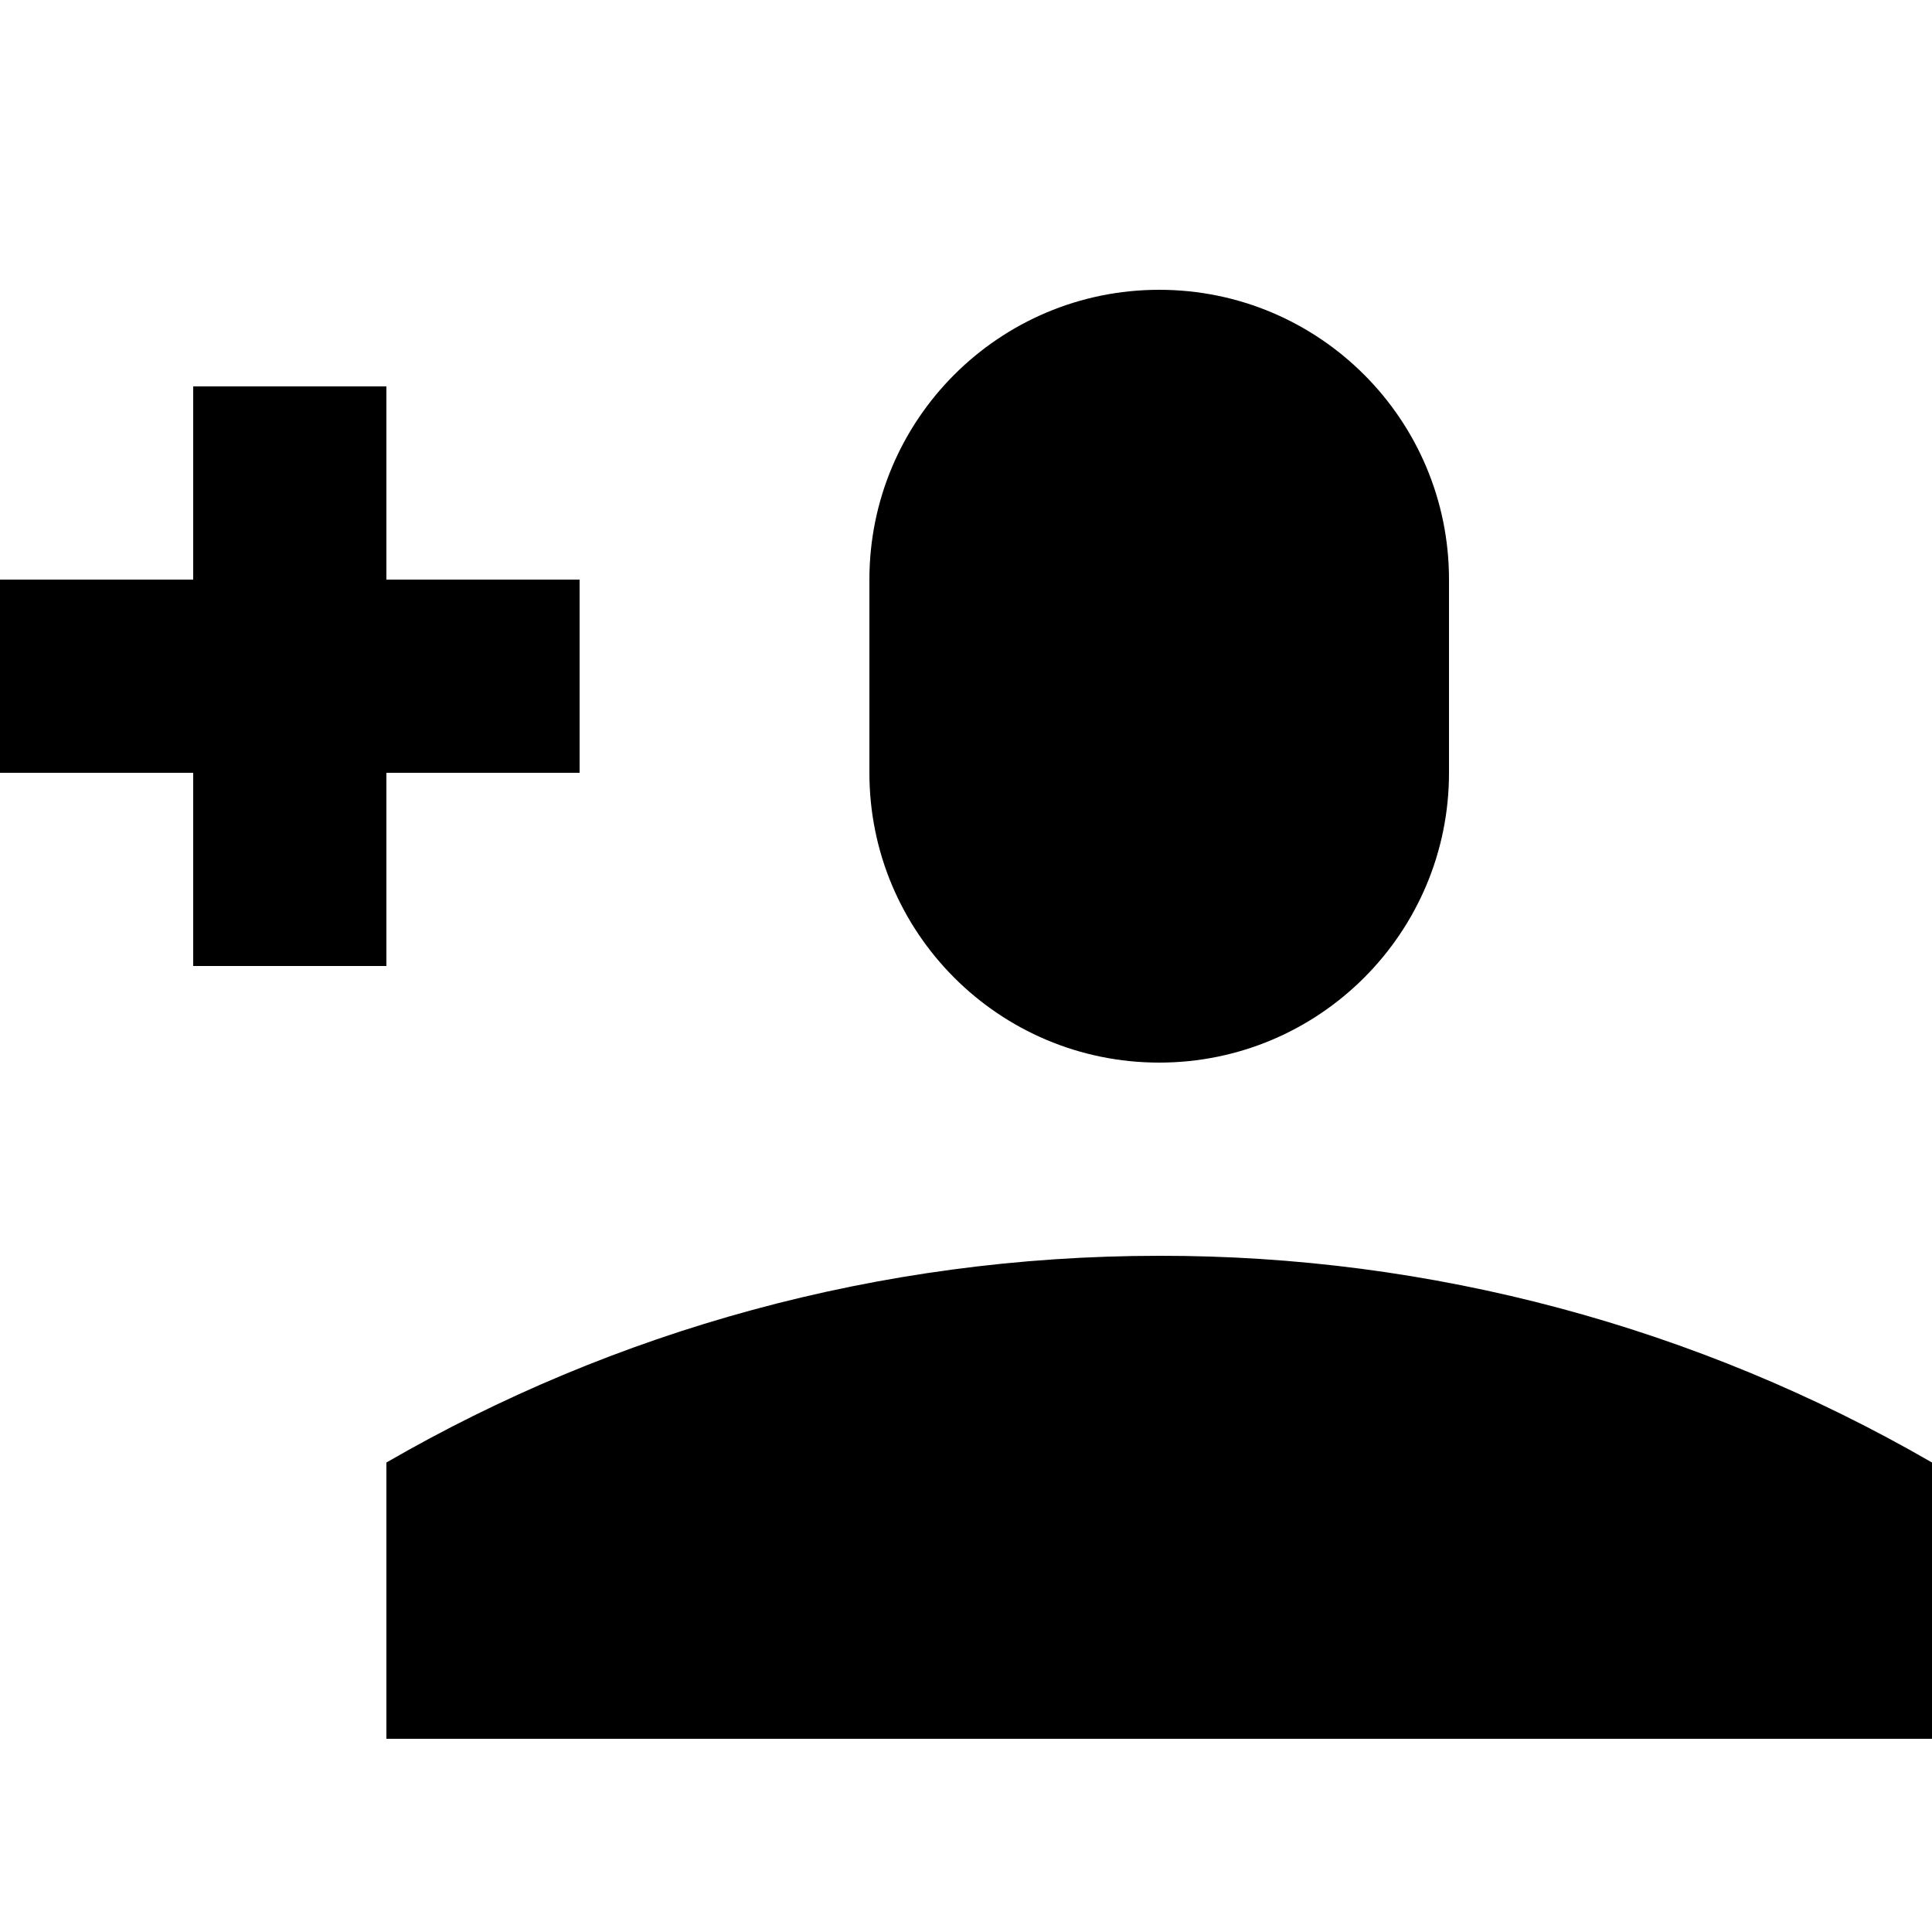
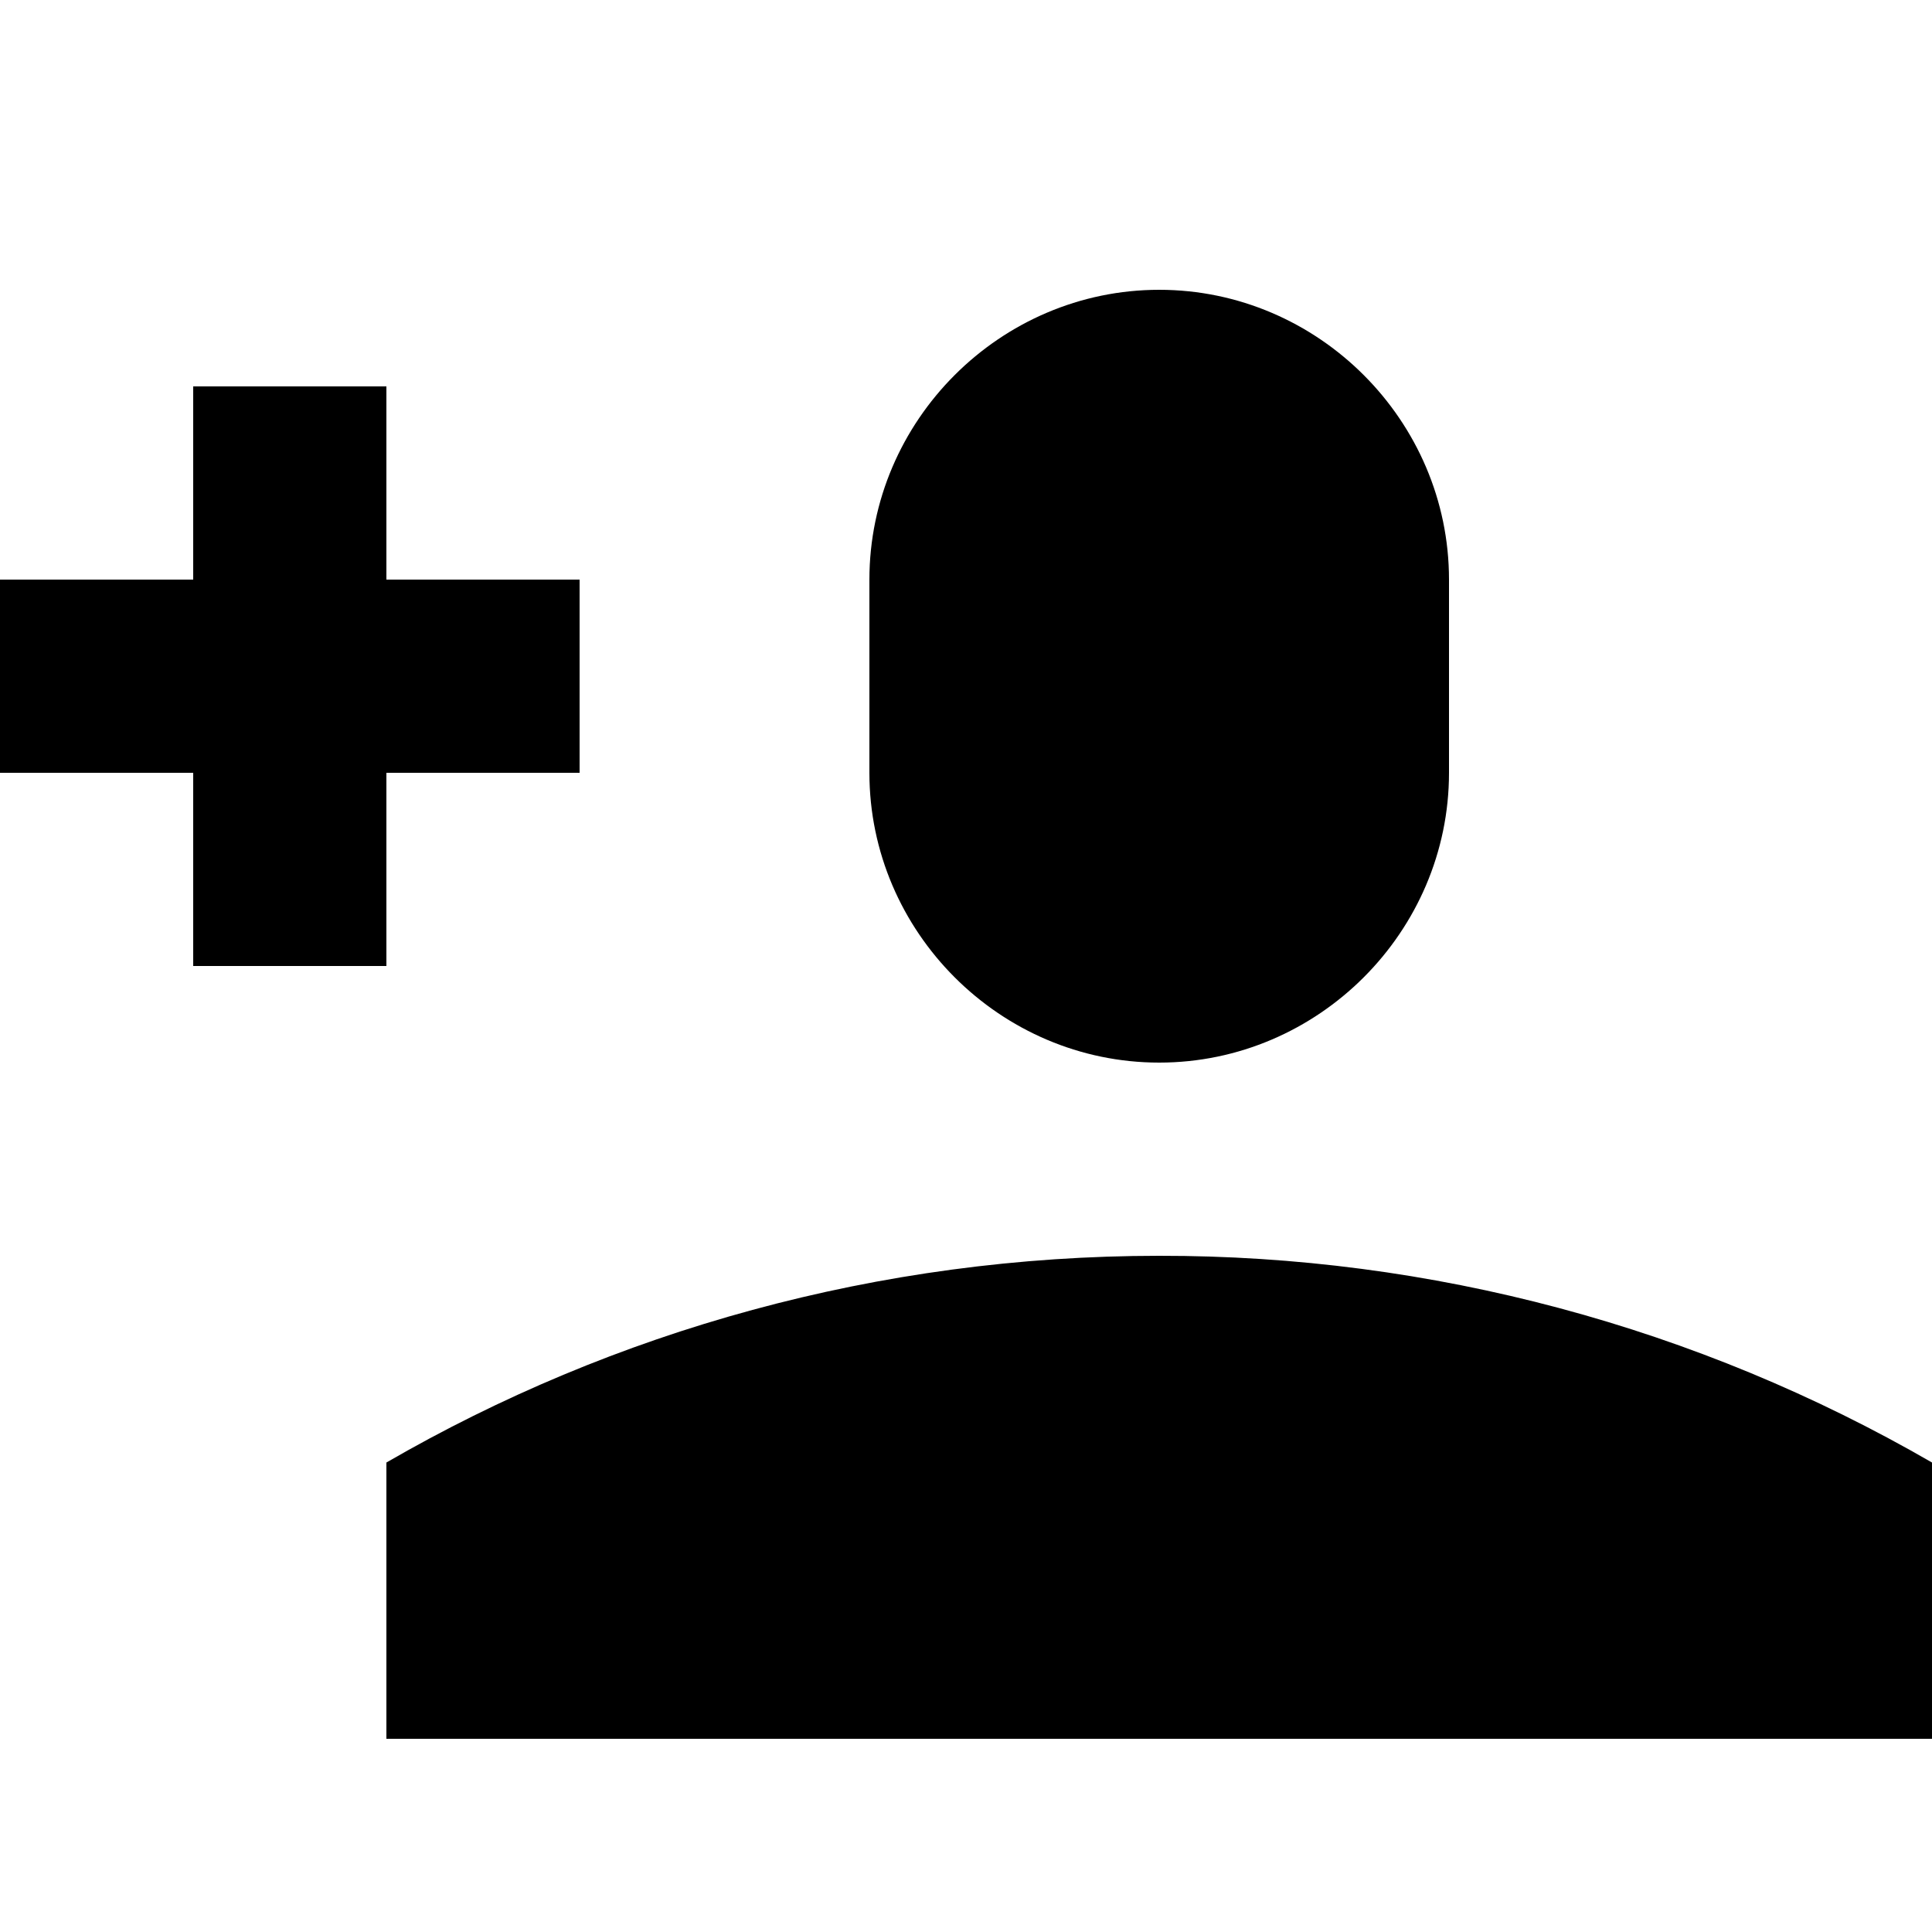
- <svg xmlns="http://www.w3.org/2000/svg" viewBox="0 0 20 20">
-   <path d="M2 6H0v2h2v2h2V8h2V6H4V4H2v2zm7 0a3 3 0 0 1 6 0v2a3 3 0 0 1-6 0V6zm11 9.14A15.93 15.93 0 0 0 12 13c-2.91 0-5.65.78-8 2.14V18h16v-2.86z" />
+ <svg xmlns="http://www.w3.org/2000/svg" width="100%" height="100%" viewBox="0 0 512 512" version="1.1" xml:space="preserve" style="fill-rule:evenodd;clip-rule:evenodd;stroke-linejoin:round;stroke-miterlimit:2;">
+   <g transform="matrix(25.6,0,0,25.6,0,0)">
+     <path d="M2,6L0,6L0,8L2,8L2,10L4,10L4,8L6,8L6,6L4,6L4,4L2,4L2,6ZM9,6C9,4.354 10.354,3 12,3C13.646,3 15,4.354 15,6L15,8C15,9.646 13.646,11 12,11C10.354,11 9,9.646 9,8L9,6ZM20,15.14C17.569,13.734 14.808,12.996 12,13C9.09,13 6.35,13.78 4,15.14L4,18L20,18L20,15.14Z" style="fill-rule:nonzero;" />
+   </g>
</svg>
